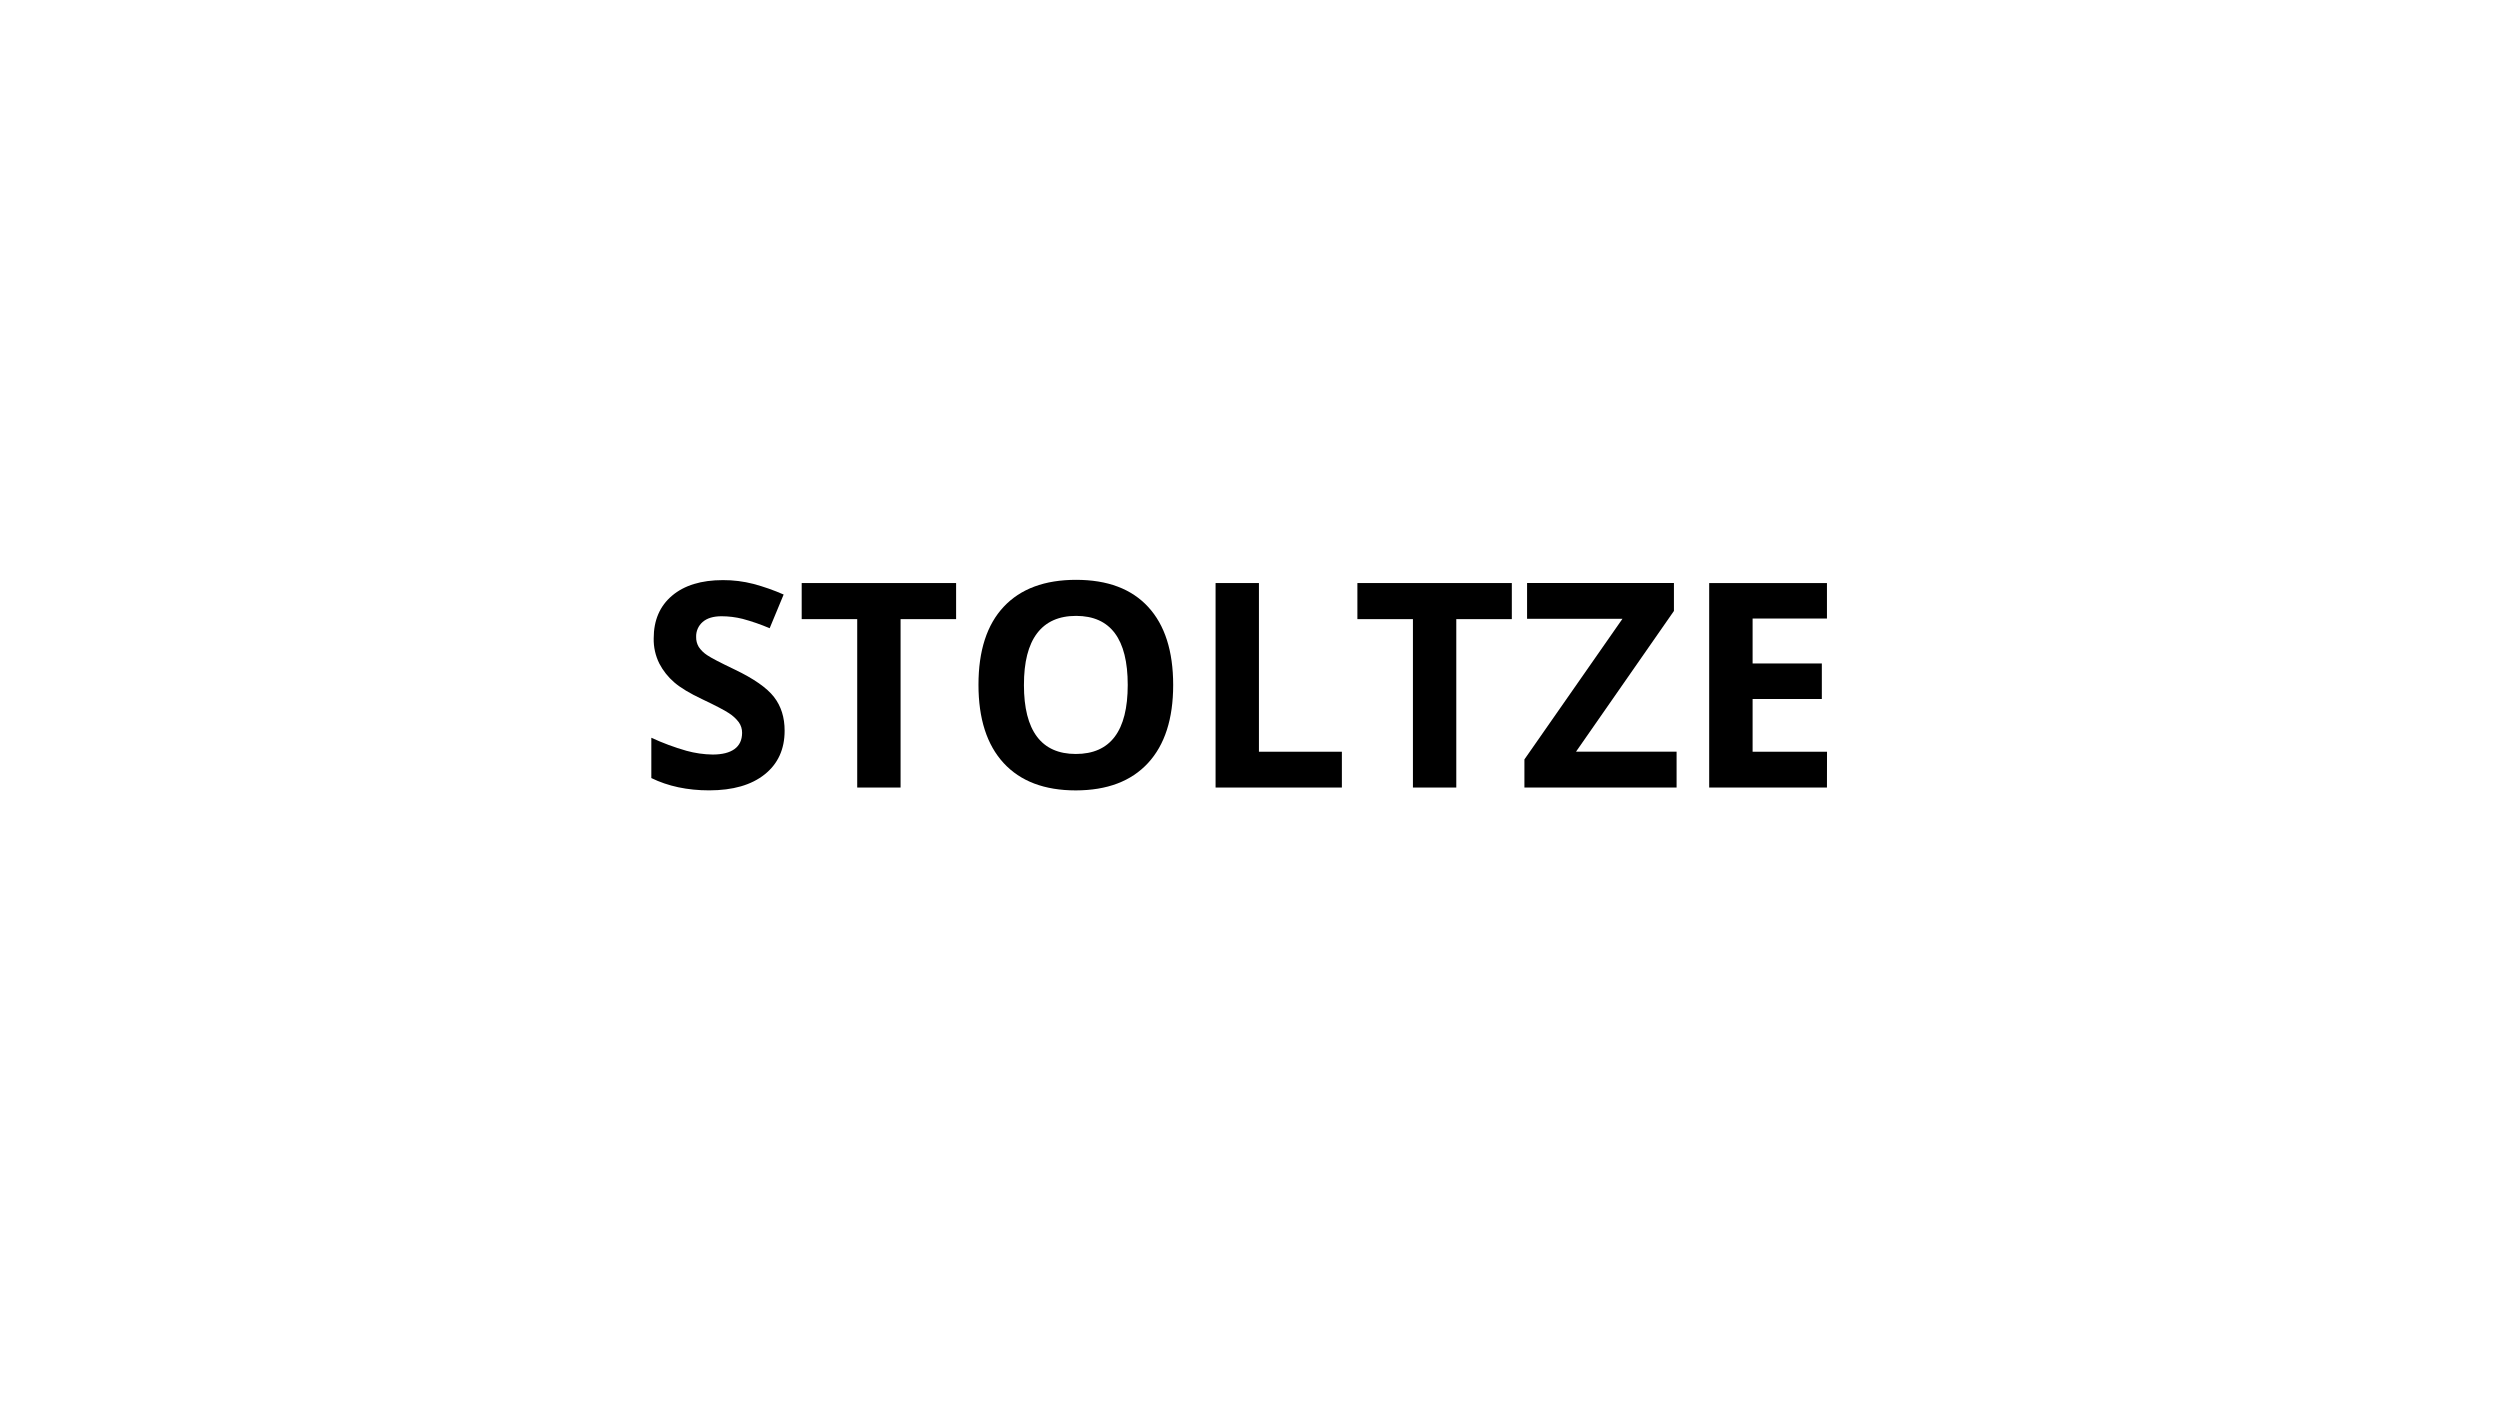
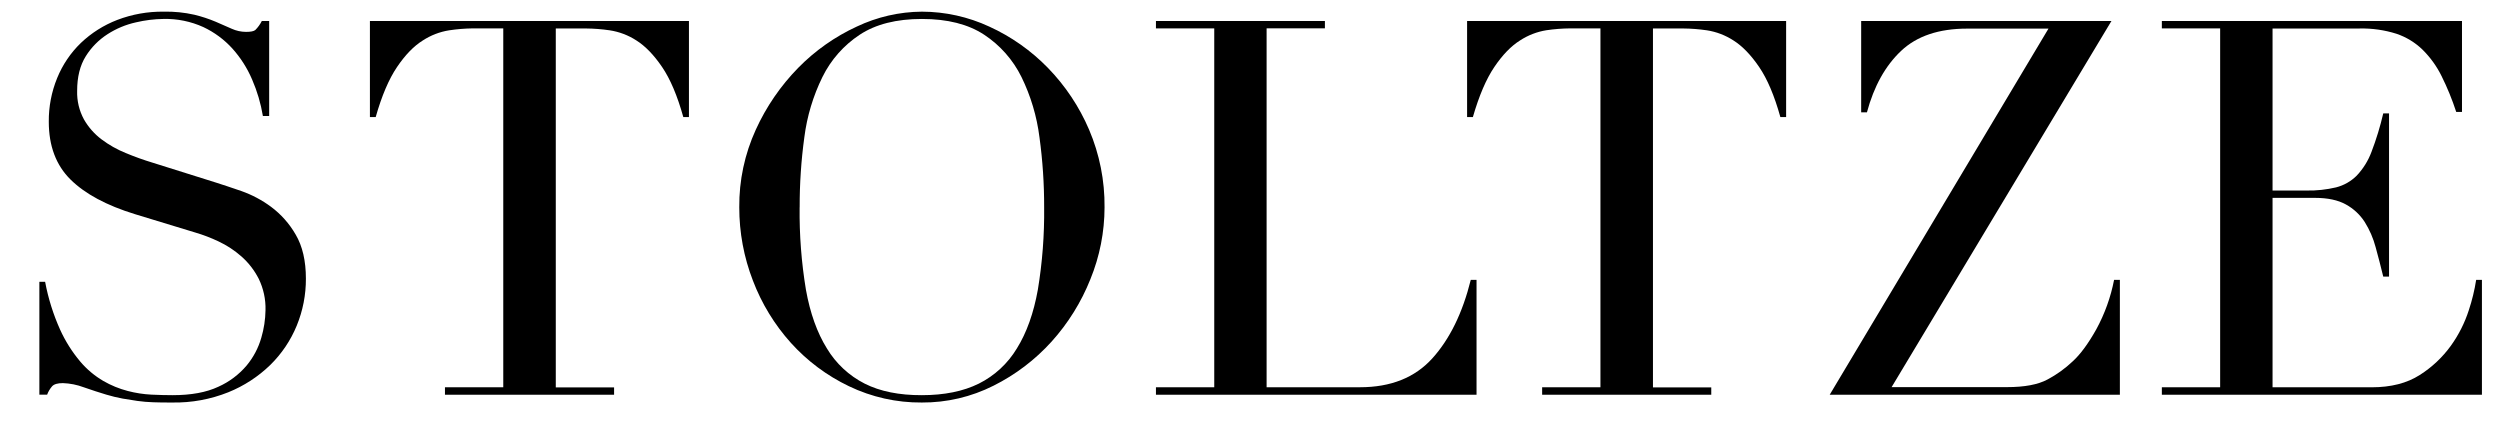
- <svg xmlns="http://www.w3.org/2000/svg" id="Layer_1" data-name="Layer 1" width="1920" height="1080" viewBox="0 0 1920 1080">
-   <path d="M602.59,561.22q0,21.27-15.31,33.51T544.69,607q-25.14,0-44.47-9.45V566.59a184.85,184.85,0,0,0,26.91,10,79.75,79.75,0,0,0,20.14,2.9q11,0,16.81-4.19t5.85-12.46a13.75,13.75,0,0,0-2.57-8.22,28.9,28.9,0,0,0-7.58-6.93q-5-3.33-20.35-10.63-14.4-6.76-21.6-13a48.84,48.84,0,0,1-11.49-14.5,41.46,41.46,0,0,1-4.3-19.34q0-20.83,14.13-32.76t39.05-11.93a92.35,92.35,0,0,1,23.36,2.9,161.34,161.34,0,0,1,23.26,8.17L591.1,482.48a156.78,156.78,0,0,0-20.79-7.2,67,67,0,0,0-16.17-2q-9.45,0-14.5,4.4a14.53,14.53,0,0,0-5,11.5,14.26,14.26,0,0,0,2,7.68,22.64,22.64,0,0,0,6.5,6.34q4.46,3.06,21.11,11,22,10.53,30.19,21.1T602.59,561.22Z" />
-   <path d="M691.64,604.83h-33.3V475.49H615.7V447.78H734.29v27.71H691.64Z" />
-   <path d="M901,526.09q0,39-19.34,59.94t-55.43,21q-36.09,0-55.43-21t-19.33-60.15q0-39.21,19.39-59.89t55.59-20.68q36.19,0,55.37,20.84T901,526.09Zm-114.62,0q0,26.32,10,39.64t29.86,13.32q39.85,0,39.86-53T826.46,473q-19.87,0-30,13.38T786.39,526.09Z" />
-   <path d="M933.56,604.83V447.78h33.3V577.33h63.7v27.5Z" />
-   <path d="M1118.43,604.83h-33.3V475.49h-42.65V447.78h118.6v27.71h-42.65Z" />
-   <path d="M1287.62,604.83H1170.75V583.24l75.3-108h-73.26v-27.5h112.79v21.48l-75.2,108.07h77.24Z" />
-   <path d="M1403.1,604.83h-90.45V447.78h90.45v27.28H1346v34.49h53.17v27.28H1346v40.5h57.15Z" />
+ <svg xmlns="http://www.w3.org/2000/svg" id="Layer_1" data-name="Layer 1" width="1072" height="183" viewBox="0 0 1072 183">
+   <path d="M16.88,120.85h2.47a90.52,90.52,0,0,0,6.41,20.47,59.17,59.17,0,0,0,8.66,13.73,38.3,38.3,0,0,0,9.91,8.32,42.11,42.11,0,0,0,10.46,4.28,49.67,49.67,0,0,0,10.12,1.57c3.23.15,6.26.23,9.11.23q11.92,0,19.58-3.6a34.14,34.14,0,0,0,12.15-9.11,32.75,32.75,0,0,0,6.3-11.93,43.91,43.91,0,0,0,1.8-11.81,28.93,28.93,0,0,0-2.93-13.5,32.35,32.35,0,0,0-7.42-9.56,41.67,41.67,0,0,0-9.79-6.42,68.38,68.38,0,0,0-10-3.82L57.83,91.82Q39.59,86.21,30.26,77T20.92,52.22a48.41,48.41,0,0,1,3.6-18.78,44,44,0,0,1,10.13-15,47.29,47.29,0,0,1,15.64-9.9A53.9,53.9,0,0,1,70.2,5,54.17,54.17,0,0,1,83.36,6.32a59.6,59.6,0,0,1,9.12,3l6.86,3a15,15,0,0,0,6.18,1.35c2,0,3.27-.26,3.94-.79A14.77,14.77,0,0,0,112.27,9h3.15V49.75h-2.69a66.79,66.79,0,0,0-4.62-15.64,48.13,48.13,0,0,0-8.44-13.27,39.55,39.55,0,0,0-12.48-9.23,39.15,39.15,0,0,0-17-3.49A54.68,54.68,0,0,0,58.27,9.59a37.38,37.38,0,0,0-12.14,5.06,30.21,30.21,0,0,0-9.34,9.45Q33.07,30,33.08,39A24.11,24.11,0,0,0,36,51.21a28.26,28.26,0,0,0,7.54,8.55,45.68,45.68,0,0,0,10.35,5.85Q59.62,68,65.48,69.77L92.7,78.32c2.85.9,6.45,2.11,10.8,3.6a48.58,48.58,0,0,1,12.71,6.75,39.16,39.16,0,0,1,10.58,11.93q4.38,7.43,4.38,18.9a52.49,52.49,0,0,1-3.93,20.14,50.44,50.44,0,0,1-11.36,16.87,55.81,55.81,0,0,1-18,11.7A61.72,61.72,0,0,1,74,172.6c-3.14,0-5.92,0-8.32-.11a62.55,62.55,0,0,1-6.75-.57q-3.15-.45-6.3-1a65.11,65.11,0,0,1-7-1.69c-3-.9-6.22-1.94-9.67-3.15a28.31,28.31,0,0,0-9-1.8c-2.25,0-3.79.45-4.61,1.35a11.75,11.75,0,0,0-2.14,3.6H16.88Z" />
+   <path d="M190.8,166.07h25V12.17H202.72A74.49,74.49,0,0,0,192.6,13a29,29,0,0,0-11.36,4.39q-5.75,3.6-11,11.36T161.1,50.2h-2.48V9h136.8V50.2H293q-3.82-13.73-9.11-21.49t-11-11.36A29,29,0,0,0,261.45,13a74.63,74.63,0,0,0-10.13-.79h-13v153.9h25v3.15H190.8Z" />
+   <path d="M317,88.9a78.32,78.32,0,0,1,7.09-33.3,92.75,92.75,0,0,1,18.22-26.55,85.1,85.1,0,0,1,25.09-17.66A66.24,66.24,0,0,1,395.32,5a69,69,0,0,1,28.92,6.42,83.16,83.16,0,0,1,25.08,17.66A87.06,87.06,0,0,1,467,55.6a82.85,82.85,0,0,1,6.63,33.3,81.72,81.72,0,0,1-6.07,30.82A89.42,89.42,0,0,1,450.9,146.5,84.44,84.44,0,0,1,426,165.4a67.34,67.34,0,0,1-30.72,7.2,70.77,70.77,0,0,1-31.27-7,80,80,0,0,1-24.86-18.56,85.19,85.19,0,0,1-16.32-26.77A86.63,86.63,0,0,1,317,88.9Zm25.88,0a202.58,202.58,0,0,0,2.7,35.32q2.7,15.08,9,25.2a40,40,0,0,0,16.2,15.08q9.9,5,24.52,4.95,14.4,0,24.42-4.95a39.84,39.84,0,0,0,16.31-15.08q6.3-10.12,9-25.2a202.58,202.58,0,0,0,2.7-35.32,217.28,217.28,0,0,0-2-30A82.08,82.08,0,0,0,438,33a46.16,46.16,0,0,0-16-18.12q-10.25-6.75-26.67-6.75t-26.66,6.75a46.08,46.08,0,0,0-16,18.12,82.09,82.09,0,0,0-7.77,25.87A217.3,217.3,0,0,0,342.9,88.9Z" />
+   <path d="M495.67,166.07h25V12.17h-25V9h72.45v3.15h-25v153.9h40.05q19.8,0,31-12.37T630.67,120h2.47v49.27H495.67Z" />
+   <path d="M661.27,166.07h25V12.17h-13a74.51,74.51,0,0,0-10.13.79,29,29,0,0,0-11.36,4.39q-5.75,3.6-11,11.36T631.57,50.2h-2.48V9h136.8V50.2h-2.47q-3.82-13.73-9.11-21.49t-11-11.36A29,29,0,0,0,731.92,13a74.63,74.63,0,0,0-10.13-.79h-13v153.9h25v3.15H661.27Z" />
+   <path d="M798.07,9H905.39l-94.27,157h49.5q11.25,0,17.32-3.26a49.38,49.38,0,0,0,10.8-7.76q4.95-4.5,10.13-13.73A73.34,73.34,0,0,0,906.52,120H909v49.27H784.57l93.82-157H843.52q-18.22,0-28.35,9.57T800.54,48.17h-2.47Z" />
+   <path d="M927,166.07h25V12.17H927V9h128.7V48h-2.47a113.93,113.93,0,0,0-6.3-15.41,42.25,42.25,0,0,0-8.1-11.25,29.71,29.71,0,0,0-11.25-6.87,48.93,48.93,0,0,0-15.75-2.25H974.47V81.7h14.62a50.61,50.61,0,0,0,12.6-1.35,19.26,19.26,0,0,0,8.89-5.06,30.19,30.19,0,0,0,6.3-10.13,124.69,124.69,0,0,0,5.06-16.54h2.48v70h-2.48q-1.58-6.52-3.26-12.6A39.28,39.28,0,0,0,1014,95.2a22.34,22.34,0,0,0-8.1-7.54q-5.05-2.8-13.16-2.81H974.47v81.22H1017q12.38,0,20.59-5.28a48.3,48.3,0,0,0,13.39-12.6,54.93,54.93,0,0,0,7.65-15.19,80.89,80.89,0,0,0,3.15-13h2.47v49.27H927Z" />
</svg>
